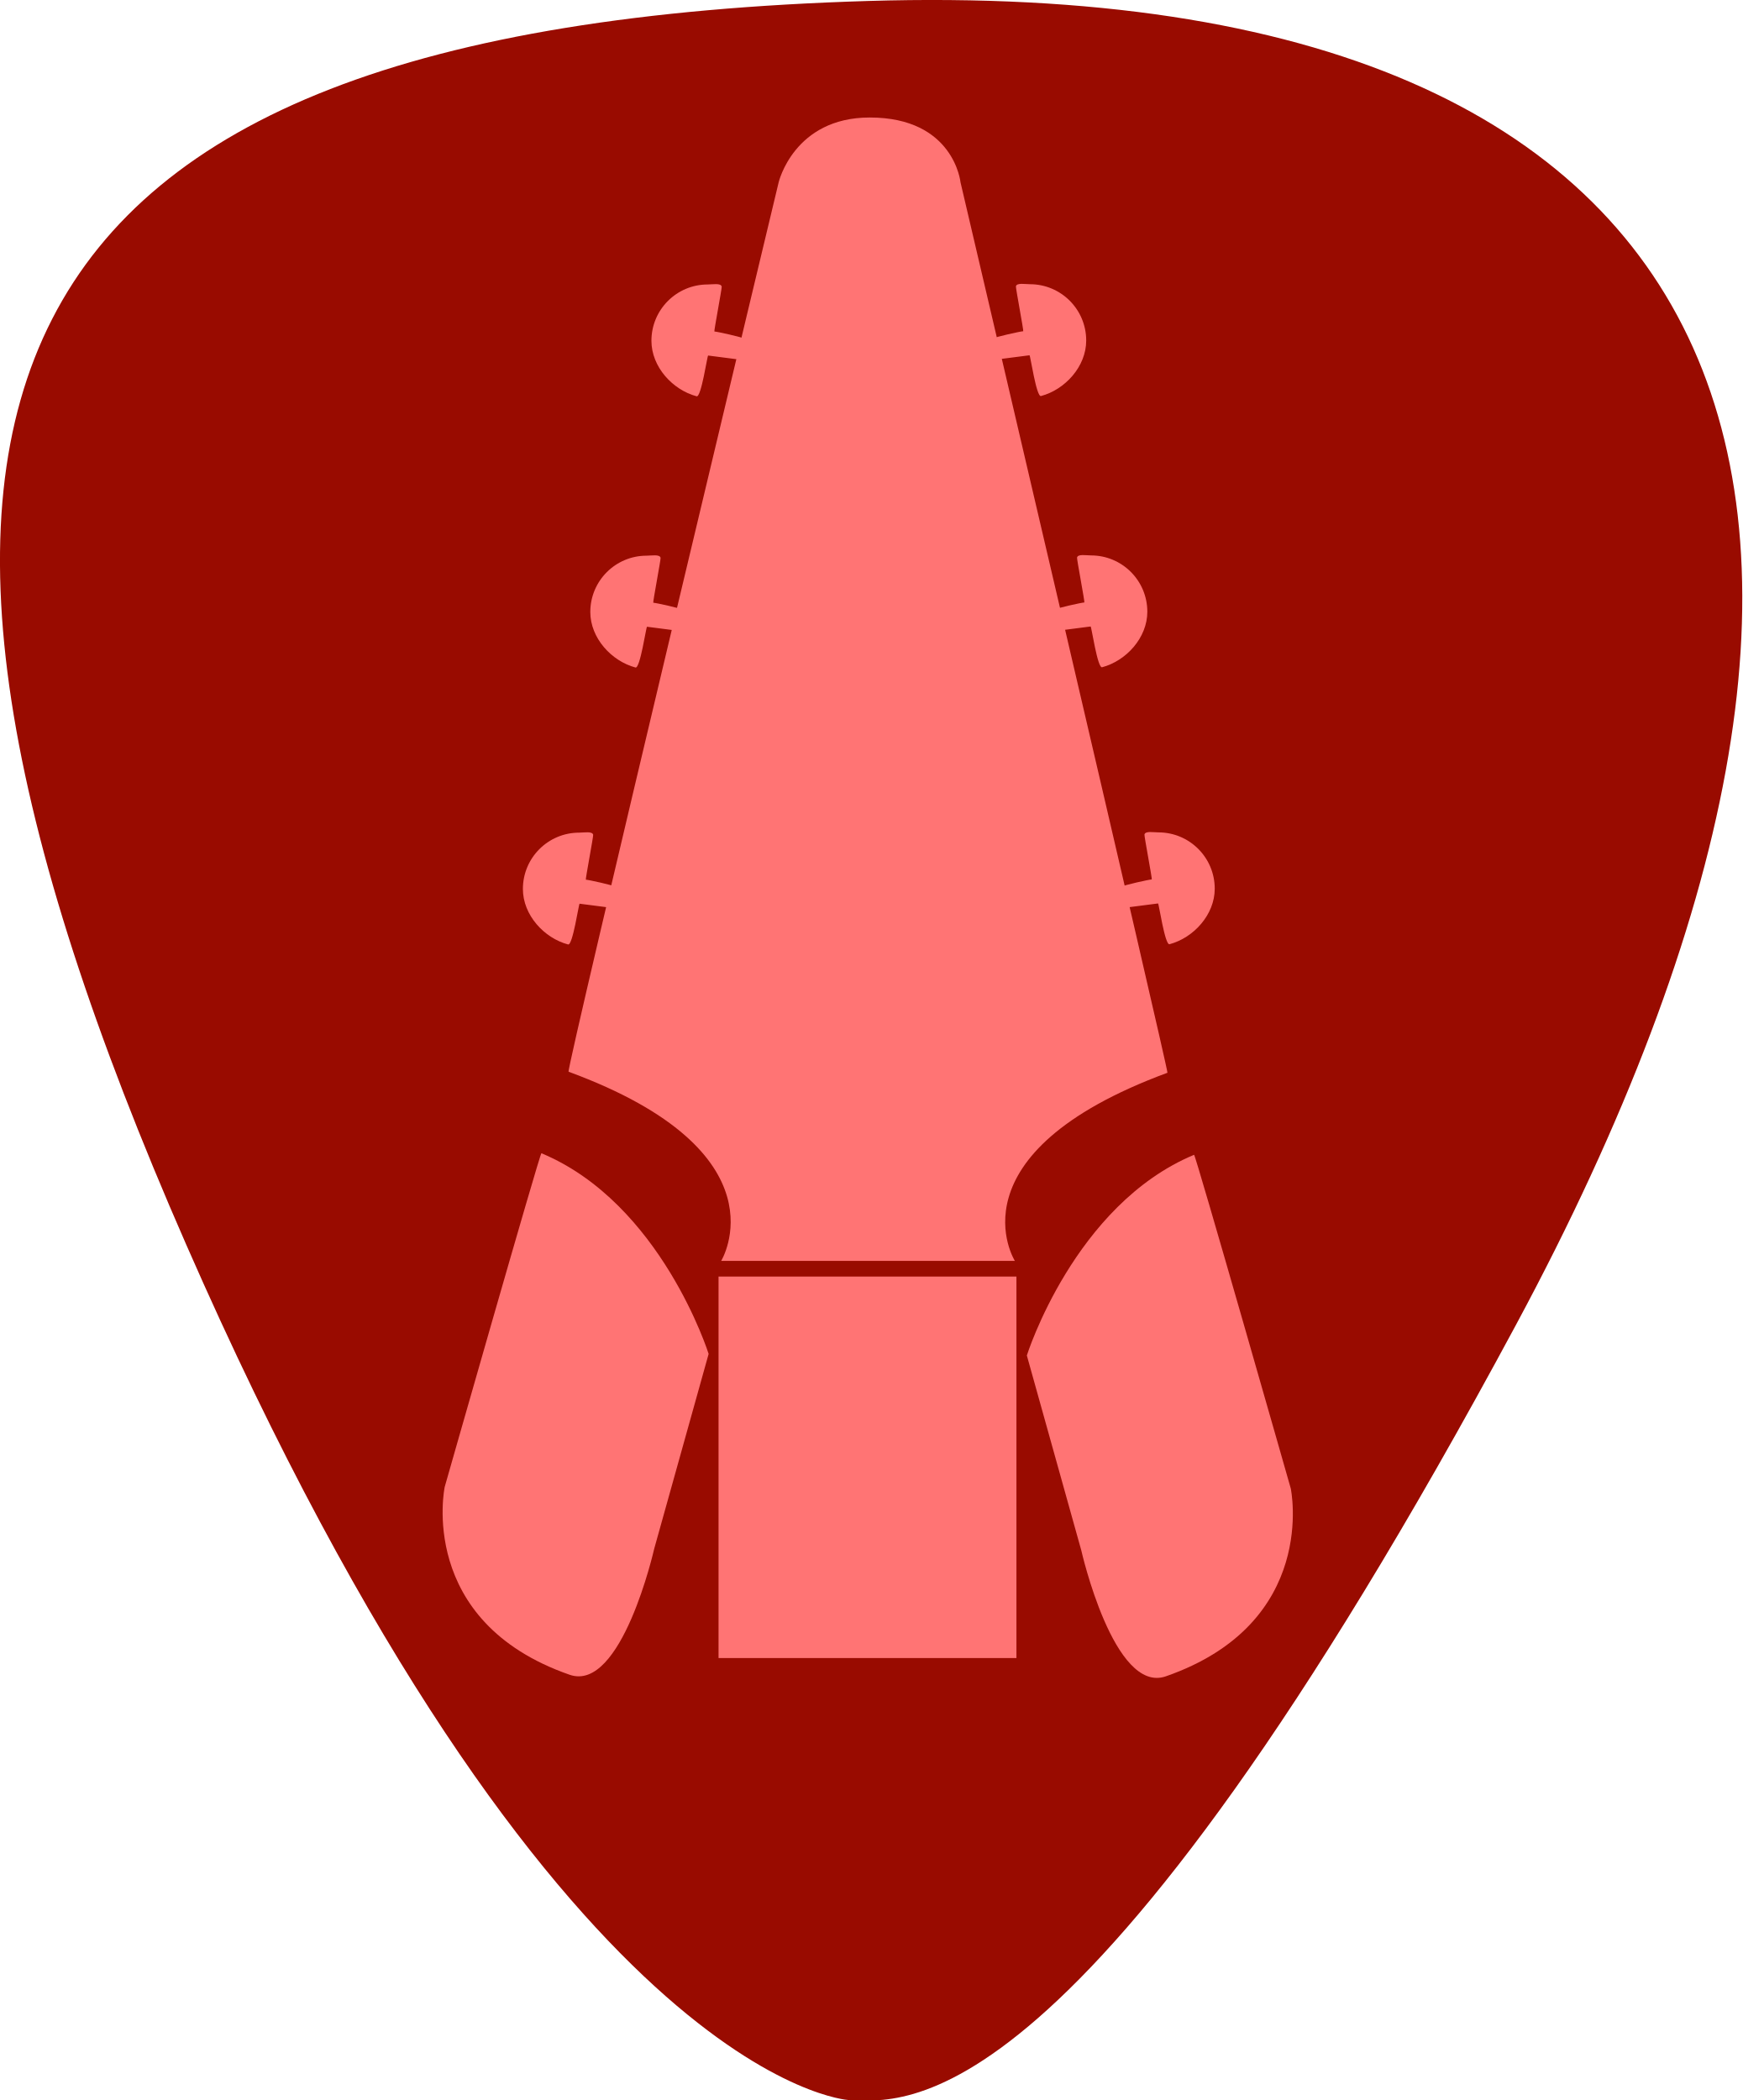
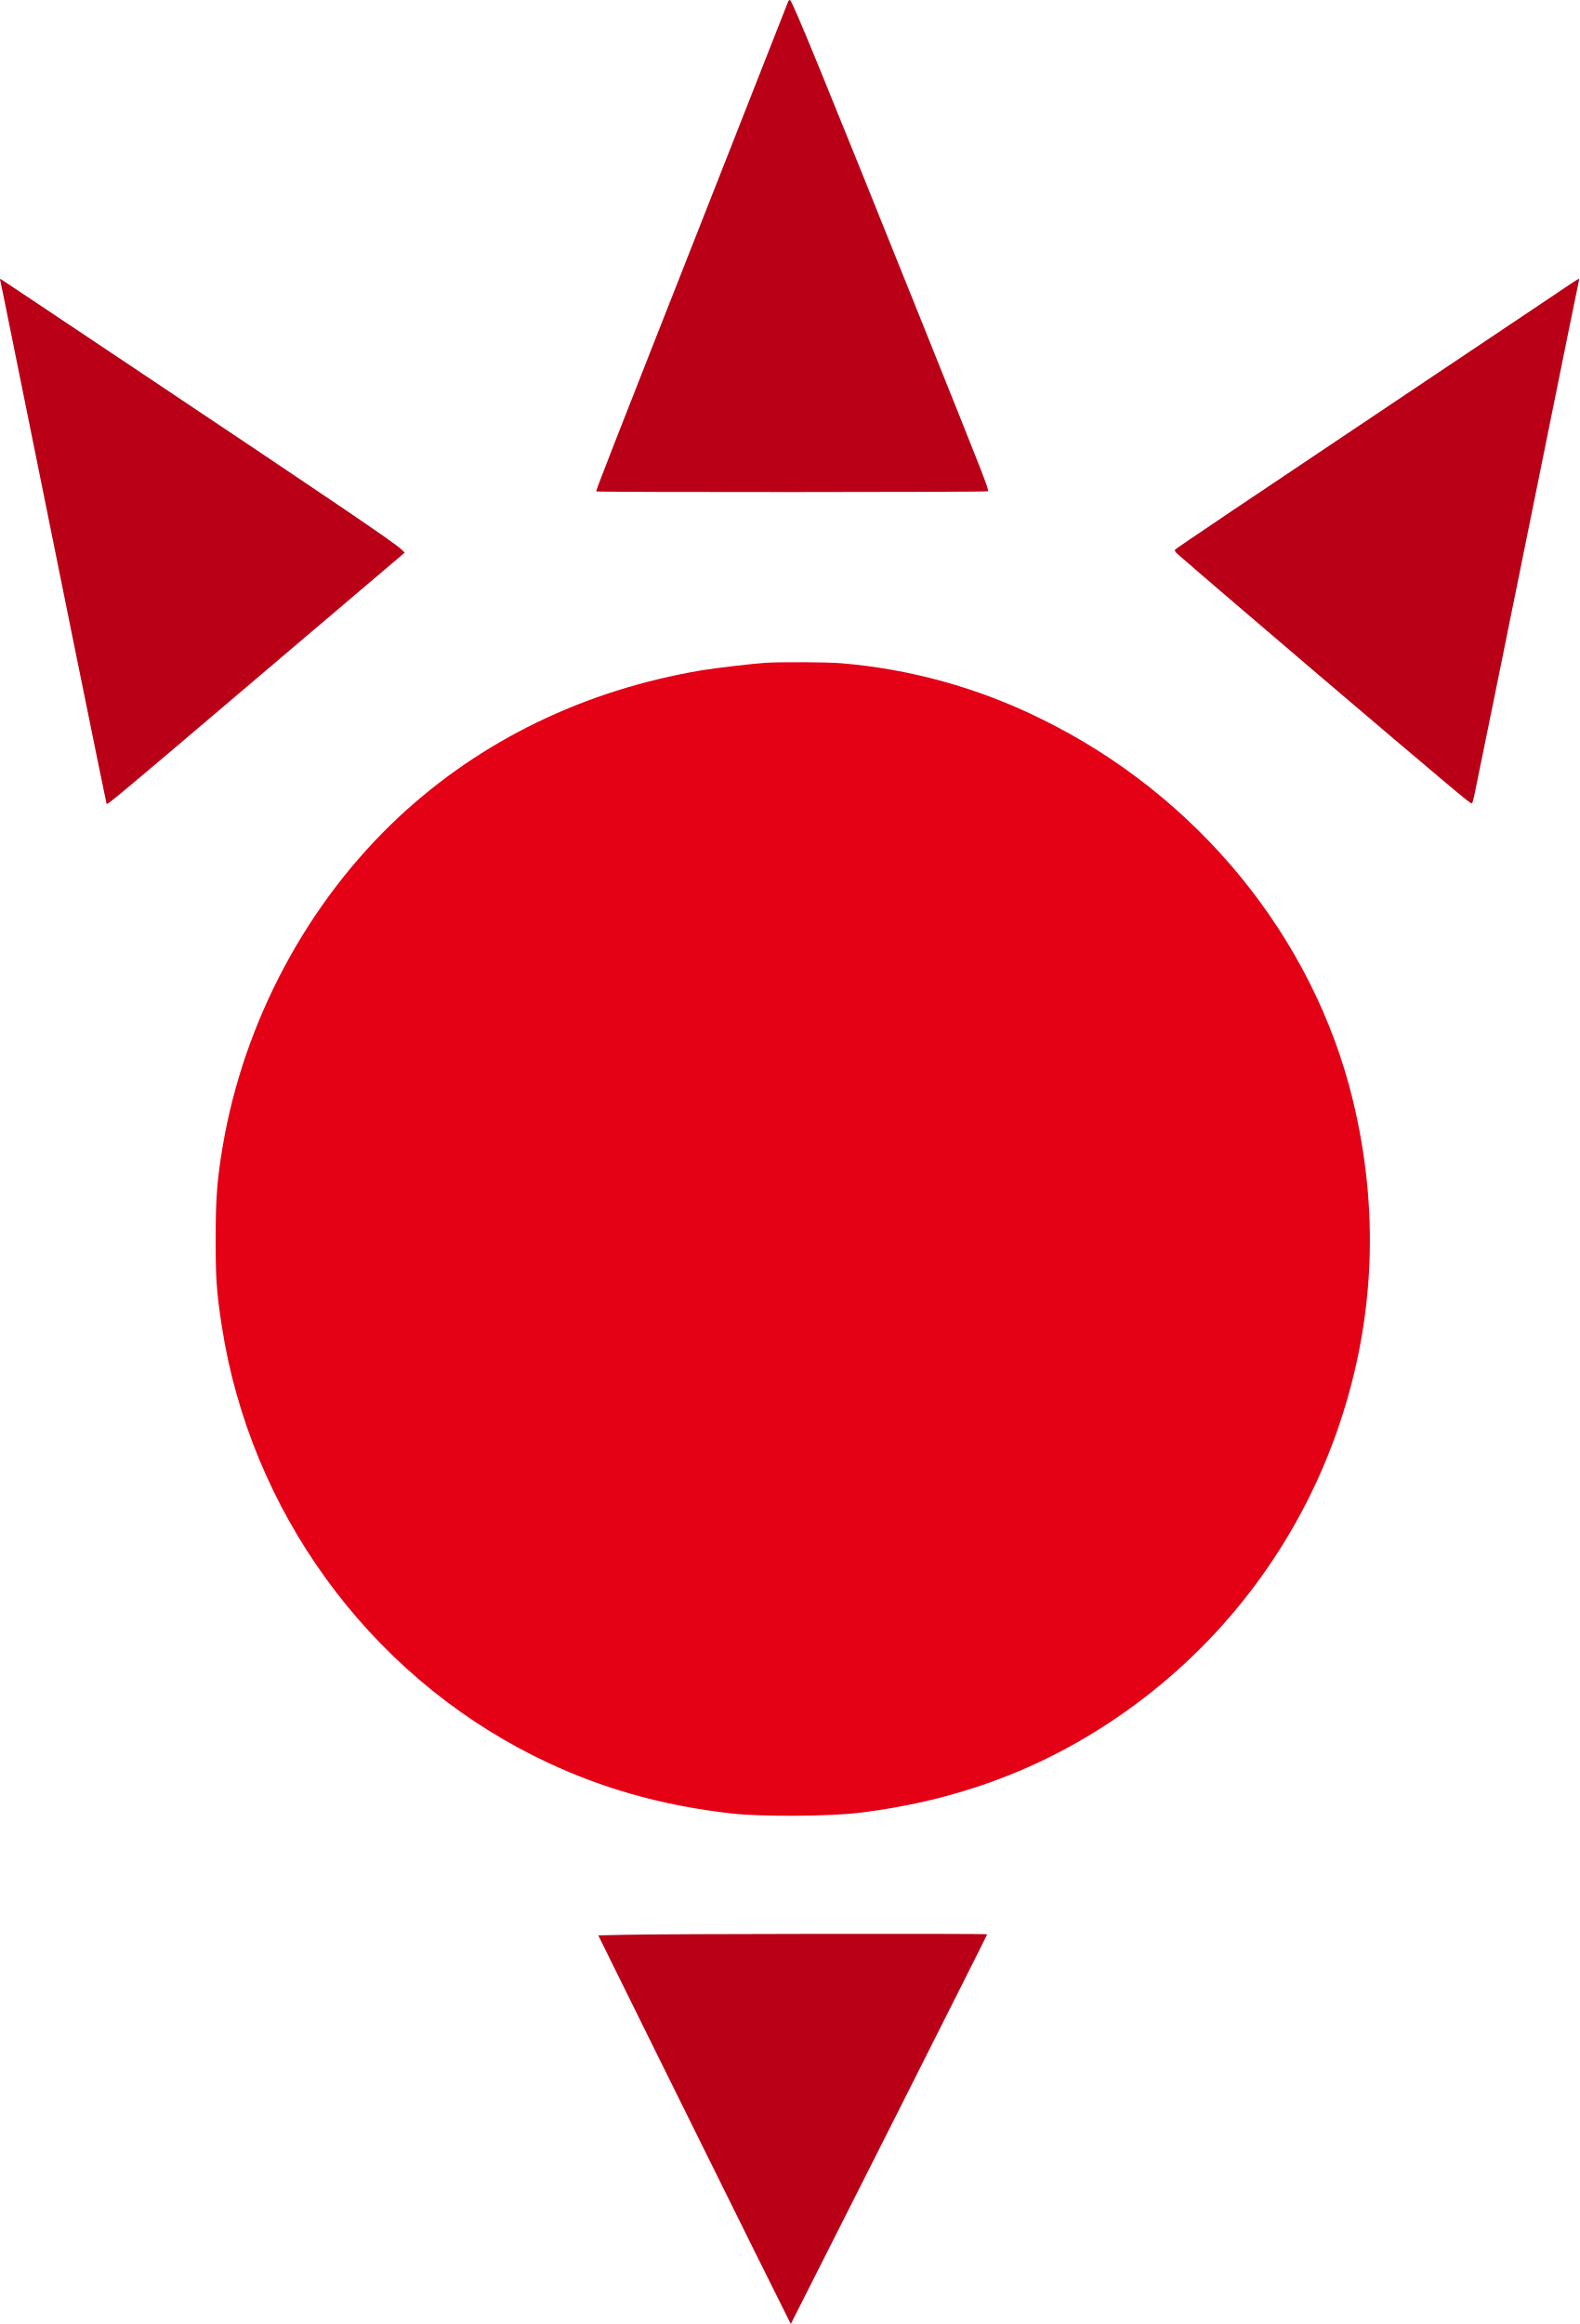
- <svg xmlns="http://www.w3.org/2000/svg" id="Grup_4" data-name="Grup 4" width="892.312" height="1075.5" viewBox="0 0 892.312 1075.5">
+ <svg xmlns="http://www.w3.org/2000/svg" viewBox="0 0 1306.63 1922.63">
  <defs>
-     <style>
-       .cls-1 {
-         fill: #990b00;
-       }
- 
-       .cls-1, .cls-3 {
-         fill-rule: evenodd;
-       }
- 
-       .cls-2, .cls-3 {
-         fill: #ff7474;
-       }
-     </style>
+     <style>.cls-1{fill:#ba0017;}.cls-2{fill:#e40015;}</style>
  </defs>
-   <path id="Şekil_1" data-name="Şekil 1" class="cls-1" d="M530,1080s-151-9-339-438S79.5,19,540,5s556,261.5,332,678S557.5,1080.67,530,1080Z" transform="translate(-95.594 -4.5)" />
-   <g id="Grup_3" data-name="Grup 3">
-     <g id="Grup_1" data-name="Grup 1">
-       <rect id="Dikdörtgen_1" data-name="Dikdörtgen 1" class="cls-2" x="368" y="653.781" width="152.562" height="195.375" />
-       <path id="Dikdörtgen_2" data-name="Dikdörtgen 2" class="cls-3" d="M323.346,766.016s48.8-171.2,49.528-170.895c61.395,25.6,85.641,102.77,85.641,102.77l-27.9,99.884s-16.662,73.709-43.292,64.44C308.782,834.877,323.346,766.016,323.346,766.016Z" transform="translate(-95.594 -4.5)" />
-       <path id="Dikdörtgen_2-2" data-name="Dikdörtgen 2" class="cls-3" d="M756.654,766.819s-48.8-171.2-49.528-170.895c-61.395,25.6-85.641,102.769-85.641,102.769l27.9,99.885s16.662,73.709,43.292,64.44C771.218,835.68,756.654,766.819,756.654,766.819Z" transform="translate(-95.594 -4.5)" />
-     </g>
-     <path id="Dikdörtgen_3" data-name="Dikdörtgen 3" class="cls-3" d="M494.377,97.865s7.8-33.142,46.568-33.186c43.264-.049,46.568,33.186,46.568,33.186s106.75,455.757,105.981,456.041c-112.577,41.593-78.148,96.346-78.148,96.346H464.938s34.1-55.573-78.148-96.881C385.317,552.828,494.377,97.865,494.377,97.865Z" transform="translate(-95.594 -4.5)" />
-     <g id="Grup_2" data-name="Grup 2">
-       <path id="Elips_1" data-name="Elips 1" class="cls-3" d="M688.877,430.8a28.837,28.837,0,0,1,28.837,28.837c0,13.349-10.836,25.151-23.15,28.436-2.377.634-5.451-20.875-5.888-20.875-0.308,0-14.828,1.879-16.592,2.141-2.983.443-6.384-7.427-2.142-10.7,1.034-.8,14.25-3.725,15.523-3.747,0.332-.006-3.928-22.277-3.747-23.016C682.185,429.963,686.4,430.8,688.877,430.8Z" transform="translate(-95.594 -4.5)" />
-       <path id="Elips_1-2" data-name="Elips 1" class="cls-3" d="M654.353,288.953A28.837,28.837,0,0,1,683.19,317.79c0,13.349-10.836,25.15-23.15,28.435-2.377.635-5.451-20.875-5.888-20.875-0.308,0-14.828,1.879-16.593,2.141-2.982.443-6.383-7.427-2.141-10.7,1.033-.8,14.249-3.725,15.523-3.747,0.332,0-3.929-22.276-3.747-23.016C647.661,288.12,651.879,288.953,654.353,288.953Z" transform="translate(-95.594 -4.5)" />
-       <path id="Elips_1-3" data-name="Elips 1" class="cls-3" d="M623.049,150.053a28.837,28.837,0,0,1,28.837,28.837c0,13.349-10.836,25.151-23.15,28.436-2.378.634-5.452-20.875-5.888-20.875-0.308,0-14.828,1.878-16.593,2.141-2.982.443-6.384-7.428-2.141-10.706,1.033-.8,14.249-3.724,15.522-3.746,0.333-.006-3.928-22.277-3.746-23.017C616.357,149.22,620.575,150.053,623.049,150.053Z" transform="translate(-95.594 -4.5)" />
-     </g>
-     <g id="Grup_2-2" data-name="Grup 2">
-       <path id="Elips_1-4" data-name="Elips 1" class="cls-3" d="M392.227,430.93a28.837,28.837,0,0,0-28.837,28.837c0,13.349,10.836,25.151,23.15,28.436,2.377,0.634,5.451-20.875,5.887-20.875,0.309,0,14.829,1.878,16.593,2.141,2.983,0.443,6.384-7.427,2.141-10.7-1.033-.8-14.249-3.725-15.522-3.747-0.332-.006,3.928-22.277,3.747-23.016C398.919,430.1,394.7,430.93,392.227,430.93Z" transform="translate(-95.594 -4.5)" />
-       <path id="Elips_1-5" data-name="Elips 1" class="cls-3" d="M426.751,289.086a28.838,28.838,0,0,0-28.837,28.838c0,13.349,10.836,25.15,23.15,28.435,2.377,0.634,5.451-20.875,5.888-20.875,0.308,0,14.828,1.879,16.593,2.141,2.982,0.443,6.383-7.427,2.141-10.7-1.034-.8-14.249-3.725-15.523-3.747-0.332-.006,3.928-22.276,3.747-23.016C433.443,288.254,429.225,289.086,426.751,289.086Z" transform="translate(-95.594 -4.5)" />
-       <path id="Elips_1-6" data-name="Elips 1" class="cls-3" d="M458.055,150.187a28.837,28.837,0,0,0-28.837,28.837c0,13.349,10.836,25.15,23.15,28.435,2.377,0.635,5.452-20.875,5.888-20.875,0.308,0,14.828,1.879,16.593,2.141,2.982,0.444,6.383-7.427,2.141-10.7-1.033-.8-14.249-3.725-15.523-3.747-0.332,0,3.929-22.276,3.747-23.016C464.747,149.354,460.529,150.187,458.055,150.187Z" transform="translate(-95.594 -4.5)" />
+   <g id="Layer_2" data-name="Layer 2">
+     <g id="Layer_1-2" data-name="Layer 1">
+       <path class="cls-1" d="M652,1.73c-.5,1.3-26.3,67-57.4,145.9-94.3,239.4-101.7,258.3-101.2,258.9.8.8,323.3.7,324.1-.1,1-1.1-2-8.8-53.8-137.8C679,57.63,656.46,2.83,653.86.23,653.26-.37,652.56.23,652,1.73Z" />
+       <path class="cls-1" d="M.26,232.23c.3,1.1,5.7,27.5,12,58.9,30.8,152.9,75.2,371.4,75.9,373.8.4,1.4,6.5-3.7,129-107.8l117.7-99.9-2.7-2.7c-5.9-5.7-55.5-39.3-217.3-147.4C53,265.73,1.76,231.63,1,231.13,0,230.63-.24,230.83.26,232.23Z" />
+       <path class="cls-1" d="M1279.26,248.53c-14.4,9.7-70.4,47.2-124.5,83.4-123.8,82.8-180.8,121.2-182.2,122.6-.9.9-.3,2,2.5,4.4,26.8,23.5,186.2,159.4,221.3,188.7,17.3,14.5,20.5,17,21.5,17,.4,0,1.2-2.4,1.8-5.3,6.2-29.8,25-122.5,52.8-259.7,18.4-91,33.7-166.3,34-167.3s.2-1.7-.3-1.6S1293.56,238.83,1279.26,248.53Z" />
+       <path class="cls-2" d="M633.36,548.33c-10.5.7-42.1,4.4-53.3,6.3-96.4,16.3-182.2,57.9-250.2,121.4-75.5,70.6-128,168.7-145.5,271.9-4.7,27.7-5.9,43-5.9,76.2-.1,32.8.7,44.5,5,72.5,23.5,153,120.8,287.1,258.5,356.1,51.2,25.6,103.5,40.8,163.9,47.6,24.3,2.7,80.3,2.4,104.9-.6,88.6-10.7,165.3-41.4,234.1-93.7a477.61,477.61,0,0,0,164-229.4c28.9-86.8,32.4-176.5,10.5-266.8-32.8-134.8-128.6-251.9-258-315.2a459.73,459.73,0,0,0-166-46C684.36,547.73,645.46,547.53,633.36,548.33Z" />
+       <path class="cls-1" d="M517.26,1600.63l-22.2.5,49.4,100c27.2,55,63,127.3,79.6,160.7l30.3,60.8,81.3-160.9c44.6-88.5,81.2-161.1,81.2-161.5C816.86,1599.53,549.36,1599.83,517.26,1600.63Z" />
    </g>
  </g>
</svg>
